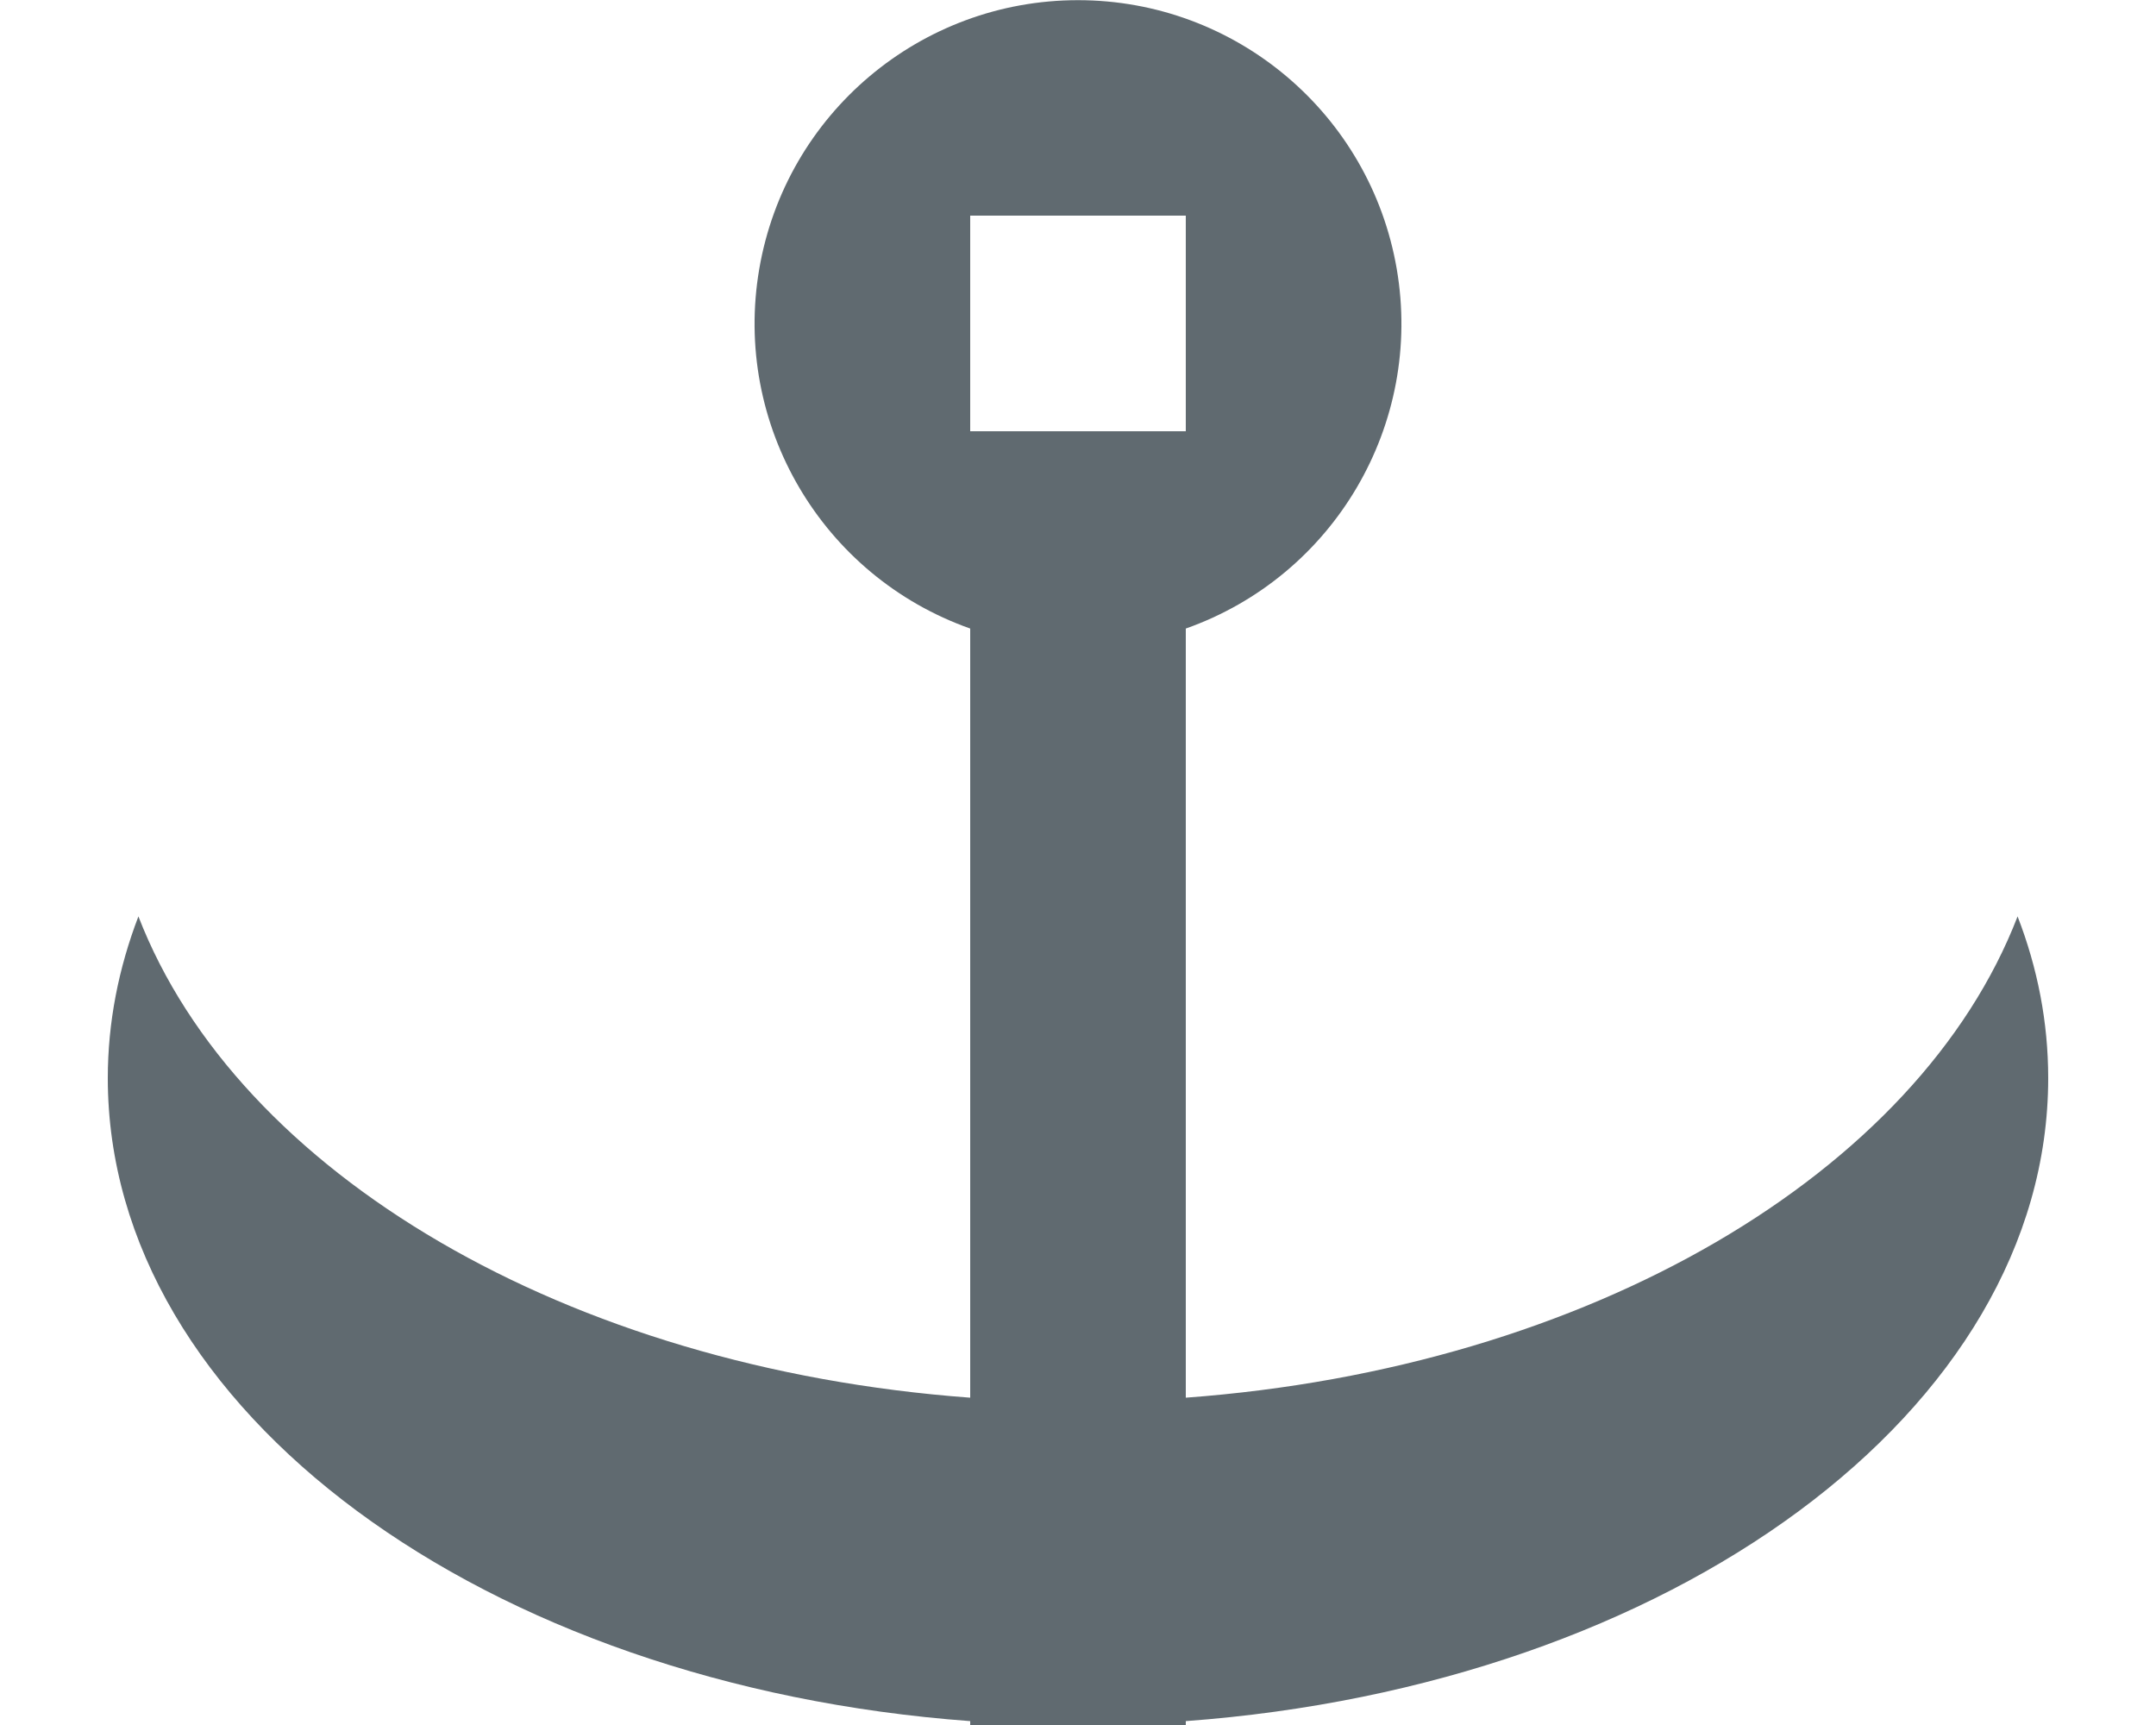
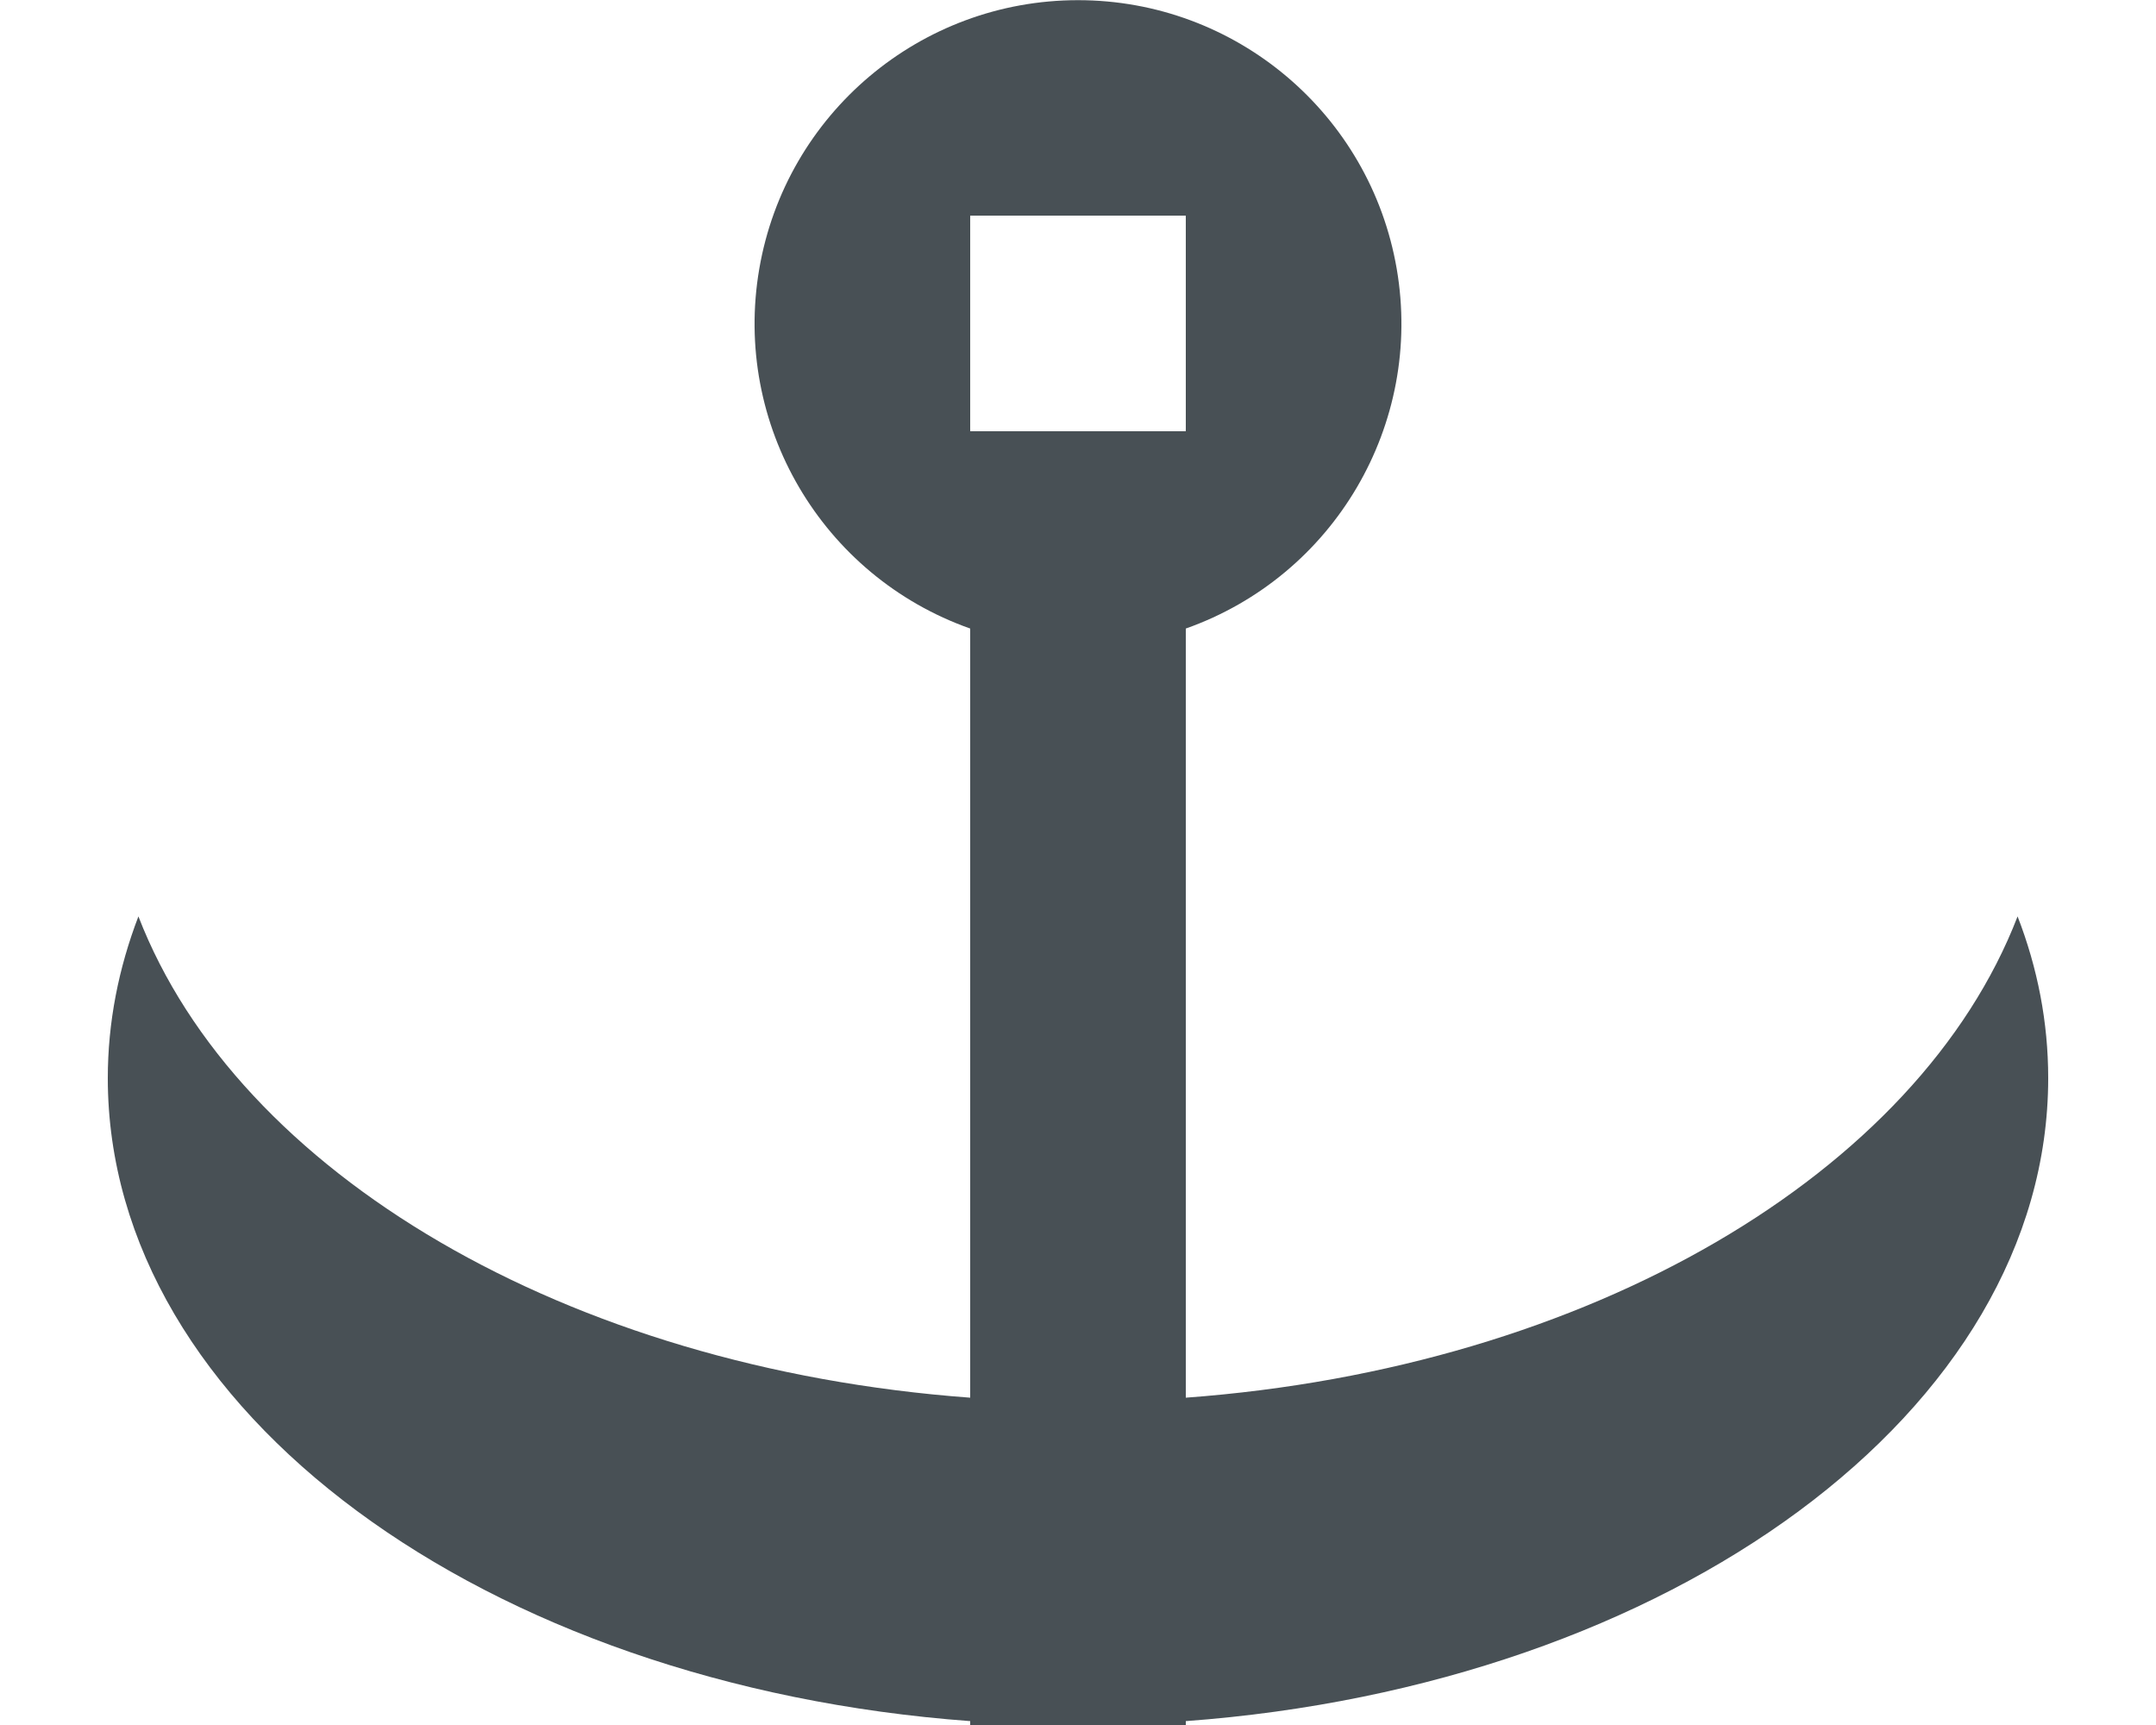
<svg xmlns="http://www.w3.org/2000/svg" width="10" height="8">
-   <path fill="#606A70" fill-rule="evenodd" d="M5.5 6.482C7.373 6.344 8.899 5.44 9.358 4.25c.093.24.142.491.142.75 0 1.544-1.75 2.816-4 2.982V8h-1v-.018C2.25 7.816.5 6.544.5 5c0-.259.05-.51.142-.75.46 1.19 1.985 2.094 3.858 2.232V2.915a1.5 1.5 0 1 1 1 0v3.567zM4.5 1v1h1V1h-1z" />
+   <path fill="#485055" fill-rule="evenodd" d="M5.5 6.482C7.373 6.344 8.899 5.44 9.358 4.25c.093.24.142.491.142.75 0 1.544-1.75 2.816-4 2.982V8h-1v-.018C2.25 7.816.5 6.544.5 5c0-.259.05-.51.142-.75.46 1.19 1.985 2.094 3.858 2.232V2.915a1.5 1.5 0 1 1 1 0v3.567zM4.5 1v1h1V1h-1z" />
</svg>
